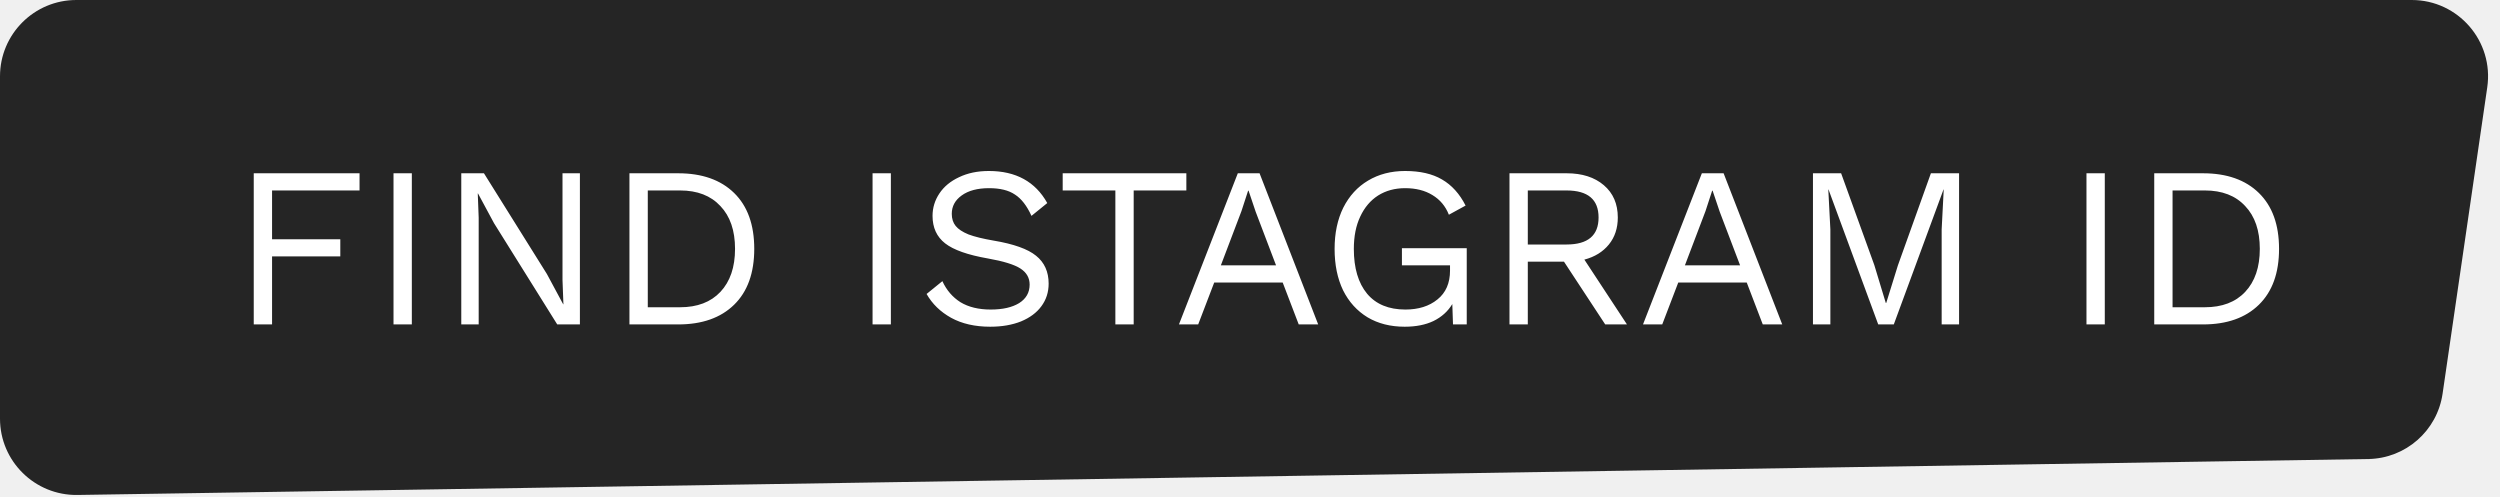
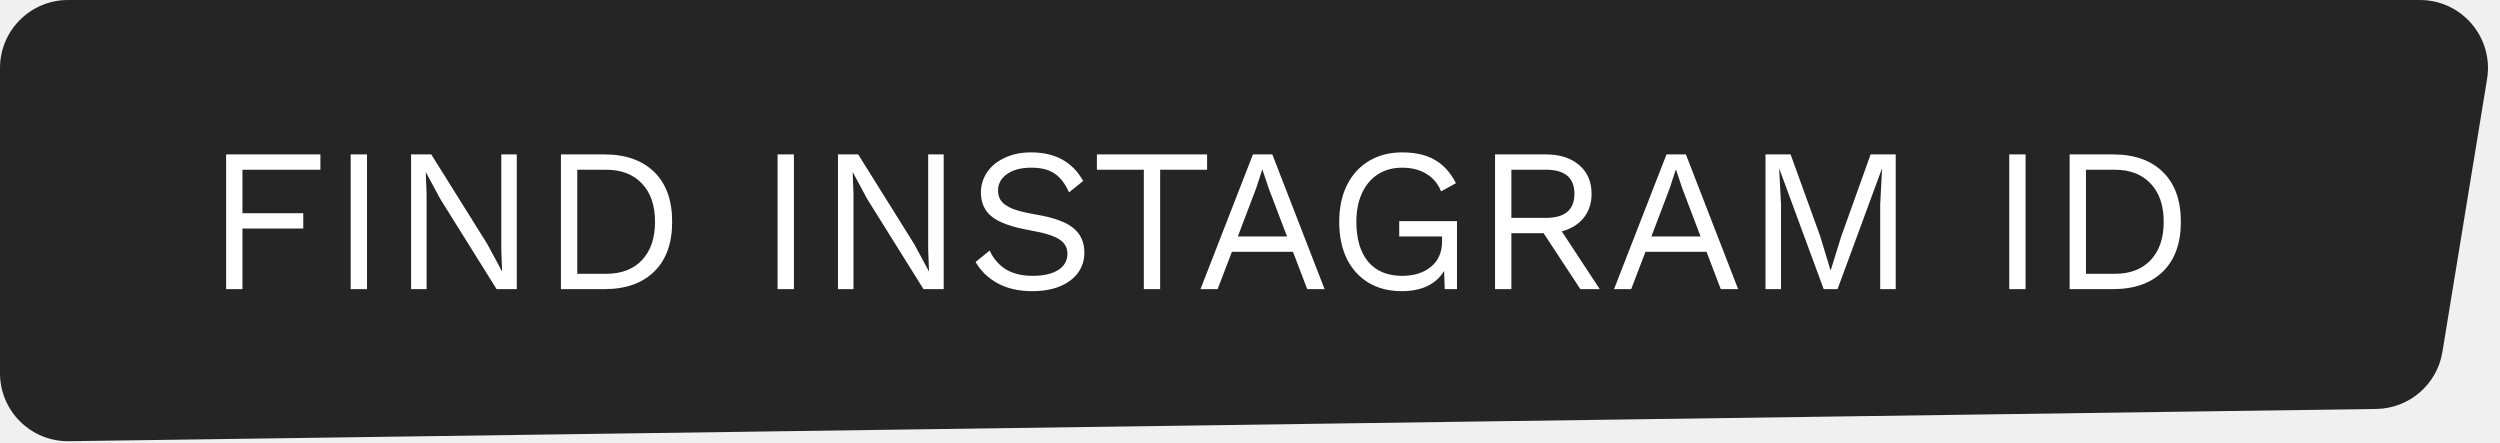
- <svg xmlns="http://www.w3.org/2000/svg" width="131" height="26" viewBox="0 0 131 26" fill="none">
-   <path d="M0 4C0 1.791 1.791 0 4 0H126.374C128.813 0 130.684 2.164 130.332 4.577L127.991 20.631C127.708 22.573 126.058 24.023 124.096 24.053L4.063 25.936C1.829 25.971 0 24.17 0 21.937V4Z" fill="#252525" />
-   <path d="M14.256 9.98V12.536H17.832V13.436H14.256V17H13.296V9.08H18.84V9.98H14.256ZM21.58 17H20.62V9.08H21.58V17ZM30.387 17H29.199L25.887 11.696L25.047 10.136H25.035L25.083 11.408V17H24.171V9.08H25.359L28.659 14.36L29.511 15.944H29.523L29.475 14.672V9.08H30.387V17ZM35.539 9.08C36.788 9.08 37.764 9.424 38.468 10.112C39.172 10.8 39.523 11.776 39.523 13.04C39.523 14.304 39.172 15.28 38.468 15.968C37.764 16.656 36.788 17 35.539 17H32.983V9.08H35.539ZM35.636 16.1C36.539 16.1 37.243 15.832 37.748 15.296C38.26 14.752 38.516 14 38.516 13.04C38.516 12.08 38.26 11.332 37.748 10.796C37.243 10.252 36.539 9.98 35.636 9.98H33.944V16.1H35.636ZM46.682 17H45.722V9.08H46.682V17ZM51.817 8.96C53.233 8.96 54.253 9.52 54.877 10.64L54.049 11.312C53.809 10.784 53.521 10.412 53.185 10.196C52.857 9.972 52.405 9.86 51.829 9.86C51.221 9.86 50.741 9.988 50.389 10.244C50.045 10.492 49.873 10.812 49.873 11.204C49.873 11.46 49.941 11.672 50.077 11.84C50.213 12.008 50.437 12.156 50.749 12.284C51.069 12.404 51.509 12.512 52.069 12.608C53.117 12.784 53.857 13.048 54.289 13.4C54.729 13.752 54.949 14.24 54.949 14.864C54.949 15.312 54.821 15.708 54.565 16.052C54.317 16.388 53.961 16.652 53.497 16.844C53.033 17.028 52.497 17.12 51.889 17.12C51.089 17.12 50.405 16.964 49.837 16.652C49.277 16.34 48.849 15.924 48.553 15.404L49.381 14.732C49.597 15.204 49.913 15.572 50.329 15.836C50.753 16.092 51.281 16.22 51.913 16.22C52.537 16.22 53.033 16.108 53.401 15.884C53.769 15.652 53.953 15.328 53.953 14.912C53.953 14.56 53.793 14.28 53.473 14.072C53.153 13.864 52.585 13.688 51.769 13.544C50.713 13.36 49.965 13.096 49.525 12.752C49.085 12.408 48.865 11.928 48.865 11.312C48.865 10.888 48.985 10.496 49.225 10.136C49.465 9.776 49.809 9.492 50.257 9.284C50.705 9.068 51.225 8.96 51.817 8.96ZM62.165 9.98H59.405V17H58.445V9.98H55.685V9.08H62.165V9.98ZM67.213 14.804H63.625L62.785 17H61.777L64.861 9.08H66.001L69.073 17H68.053L67.213 14.804ZM66.865 13.904L65.797 11.096L65.425 9.992H65.401L65.053 11.06L63.973 13.904H66.865ZM76.857 13.004V17H76.137L76.101 15.932C75.869 16.316 75.541 16.612 75.117 16.82C74.701 17.02 74.197 17.12 73.605 17.12C72.861 17.12 72.213 16.956 71.661 16.628C71.109 16.292 70.681 15.82 70.377 15.212C70.081 14.596 69.933 13.872 69.933 13.04C69.933 12.216 70.085 11.496 70.389 10.88C70.701 10.264 71.133 9.792 71.685 9.464C72.245 9.128 72.893 8.96 73.629 8.96C74.413 8.96 75.057 9.108 75.561 9.404C76.073 9.7 76.485 10.156 76.797 10.772L75.921 11.252C75.745 10.804 75.457 10.46 75.057 10.22C74.665 9.98 74.189 9.86 73.629 9.86C73.093 9.86 72.621 9.988 72.213 10.244C71.813 10.5 71.501 10.868 71.277 11.348C71.053 11.82 70.941 12.384 70.941 13.04C70.941 14.048 71.173 14.832 71.637 15.392C72.101 15.944 72.769 16.22 73.641 16.22C74.329 16.22 74.889 16.044 75.321 15.692C75.761 15.34 75.981 14.836 75.981 14.18V13.904H73.461V13.004H76.857ZM81.953 13.712H80.057V17H79.097V9.08H82.097C82.905 9.08 83.553 9.288 84.041 9.704C84.529 10.12 84.773 10.684 84.773 11.396C84.773 11.956 84.617 12.428 84.305 12.812C83.993 13.196 83.565 13.46 83.021 13.604L85.253 17H84.113L81.953 13.712ZM80.057 12.812H82.085C83.205 12.812 83.765 12.34 83.765 11.396C83.765 10.452 83.205 9.98 82.085 9.98H80.057V12.812ZM91.529 14.804H87.941L87.101 17H86.093L89.177 9.08H90.317L93.389 17H92.369L91.529 14.804ZM91.181 13.904L90.113 11.096L89.741 9.992H89.717L89.369 11.06L88.289 13.904H91.181ZM102.655 17H101.743V12.02L101.851 9.932H101.839L99.235 17H98.419L95.815 9.932H95.803L95.911 12.02V17H94.999V9.08H96.475L98.215 13.892L98.815 15.872H98.839L99.451 13.904L101.179 9.08H102.655V17ZM110.291 17H109.331V9.08H110.291V17ZM115.438 9.08C116.686 9.08 117.662 9.424 118.366 10.112C119.07 10.8 119.422 11.776 119.422 13.04C119.422 14.304 119.07 15.28 118.366 15.968C117.662 16.656 116.686 17 115.438 17H112.882V9.08H115.438ZM115.534 16.1C116.438 16.1 117.142 15.832 117.646 15.296C118.158 14.752 118.414 14 118.414 13.04C118.414 12.08 118.158 11.332 117.646 10.796C117.142 10.252 116.438 9.98 115.534 9.98H113.842V16.1H115.534Z" fill="white" />
+ <svg xmlns="http://www.w3.org/2000/svg" width="147" height="26" viewBox="0 0 147 26" fill="none">
+   <path d="M0 4C0 1.791 1.791 0 4 0H142.292C144.759 0 146.638 2.211 146.24 4.646L143.614 20.693C143.301 22.606 141.661 24.02 139.722 24.047L4.056 25.943C1.825 25.974 0 24.175 0 21.944V4Z" fill="#252525" />
+   <path d="M14.256 9.98V12.536H17.832V13.436H14.256V17H13.296V9.08H18.84V9.98H14.256ZM21.58 17H20.62V9.08H21.58V17ZM30.387 17H29.199L25.887 11.696L25.047 10.136H25.035L25.083 11.408V17H24.171V9.08H25.359L28.659 14.36L29.511 15.944H29.523L29.475 14.672V9.08H30.387V17ZM35.539 9.08C36.788 9.08 37.764 9.424 38.468 10.112C39.172 10.8 39.523 11.776 39.523 13.04C39.523 14.304 39.172 15.28 38.468 15.968C37.764 16.656 36.788 17 35.539 17H32.983V9.08H35.539ZM35.636 16.1C36.539 16.1 37.243 15.832 37.748 15.296C38.26 14.752 38.516 14 38.516 13.04C38.516 12.08 38.26 11.332 37.748 10.796C37.243 10.252 36.539 9.98 35.636 9.98H33.944V16.1H35.636ZM46.682 17H45.722V9.08H46.682V17ZM55.489 17H54.301L50.989 11.696L50.149 10.136H50.137L50.185 11.408V17H49.273V9.08H50.461L53.761 14.36L54.613 15.944H54.625L54.577 14.672V9.08H55.489V17ZM60.629 8.96C62.045 8.96 63.065 9.52 63.689 10.64L62.861 11.312C62.621 10.784 62.333 10.412 61.997 10.196C61.669 9.972 61.217 9.86 60.641 9.86C60.033 9.86 59.553 9.988 59.201 10.244C58.857 10.492 58.685 10.812 58.685 11.204C58.685 11.46 58.753 11.672 58.889 11.84C59.025 12.008 59.249 12.156 59.561 12.284C59.881 12.404 60.321 12.512 60.881 12.608C61.929 12.784 62.669 13.048 63.101 13.4C63.541 13.752 63.761 14.24 63.761 14.864C63.761 15.312 63.633 15.708 63.377 16.052C63.129 16.388 62.773 16.652 62.309 16.844C61.845 17.028 61.309 17.12 60.701 17.12C59.901 17.12 59.217 16.964 58.649 16.652C58.089 16.34 57.661 15.924 57.365 15.404L58.193 14.732C58.409 15.204 58.725 15.572 59.141 15.836C59.565 16.092 60.093 16.22 60.725 16.22C61.349 16.22 61.845 16.108 62.213 15.884C62.581 15.652 62.765 15.328 62.765 14.912C62.765 14.56 62.605 14.28 62.285 14.072C61.965 13.864 61.397 13.688 60.581 13.544C59.525 13.36 58.777 13.096 58.337 12.752C57.897 12.408 57.677 11.928 57.677 11.312C57.677 10.888 57.797 10.496 58.037 10.136C58.277 9.776 58.621 9.492 59.069 9.284C59.517 9.068 60.037 8.96 60.629 8.96ZM70.977 9.98H68.217V17H67.257V9.98H64.497V9.08H70.977V9.98ZM76.025 14.804H72.437L71.597 17H70.589L73.673 9.08H74.813L77.885 17H76.865L76.025 14.804ZM75.677 13.904L74.609 11.096L74.237 9.992H74.213L73.865 11.06L72.785 13.904H75.677ZM85.67 13.004V17H84.95L84.914 15.932C84.682 16.316 84.354 16.612 83.93 16.82C83.514 17.02 83.01 17.12 82.418 17.12C81.674 17.12 81.026 16.956 80.474 16.628C79.922 16.292 79.494 15.82 79.19 15.212C78.894 14.596 78.746 13.872 78.746 13.04C78.746 12.216 78.898 11.496 79.202 10.88C79.514 10.264 79.946 9.792 80.498 9.464C81.058 9.128 81.706 8.96 82.442 8.96C83.226 8.96 83.87 9.108 84.374 9.404C84.886 9.7 85.298 10.156 85.61 10.772L84.734 11.252C84.558 10.804 84.27 10.46 83.87 10.22C83.478 9.98 83.002 9.86 82.442 9.86C81.906 9.86 81.434 9.988 81.026 10.244C80.626 10.5 80.314 10.868 80.09 11.348C79.866 11.82 79.754 12.384 79.754 13.04C79.754 14.048 79.986 14.832 80.45 15.392C80.914 15.944 81.582 16.22 82.454 16.22C83.142 16.22 83.702 16.044 84.134 15.692C84.574 15.34 84.794 14.836 84.794 14.18V13.904H82.274V13.004H85.67ZM90.765 13.712H88.869V17H87.909V9.08H90.909C91.717 9.08 92.365 9.288 92.853 9.704C93.341 10.12 93.585 10.684 93.585 11.396C93.585 11.956 93.429 12.428 93.117 12.812C92.805 13.196 92.377 13.46 91.833 13.604L94.065 17H92.925L90.765 13.712ZM88.869 12.812H90.897C92.017 12.812 92.577 12.34 92.577 11.396C92.577 10.452 92.017 9.98 90.897 9.98H88.869V12.812ZM100.342 14.804H96.754L95.914 17H94.906L97.99 9.08H99.13L102.202 17H101.182L100.342 14.804ZM99.994 13.904L98.926 11.096L98.554 9.992H98.53L98.182 11.06L97.102 13.904H99.994ZM111.468 17H110.556V12.02L110.664 9.932H110.652L108.048 17H107.232L104.628 9.932H104.616L104.724 12.02V17H103.812V9.08H105.288L107.028 13.892L107.628 15.872H107.652L108.264 13.904L109.992 9.08H111.468V17ZM119.104 17H118.144V9.08H119.104V17ZM124.25 9.08C125.498 9.08 126.474 9.424 127.178 10.112C127.882 10.8 128.234 11.776 128.234 13.04C128.234 14.304 127.882 15.28 127.178 15.968C126.474 16.656 125.498 17 124.25 17H121.694V9.08H124.25ZM124.346 16.1C125.25 16.1 125.954 15.832 126.458 15.296C126.97 14.752 127.226 14 127.226 13.04C127.226 12.08 126.97 11.332 126.458 10.796C125.954 10.252 125.25 9.98 124.346 9.98H122.654V16.1H124.346Z" fill="white" />
</svg>
